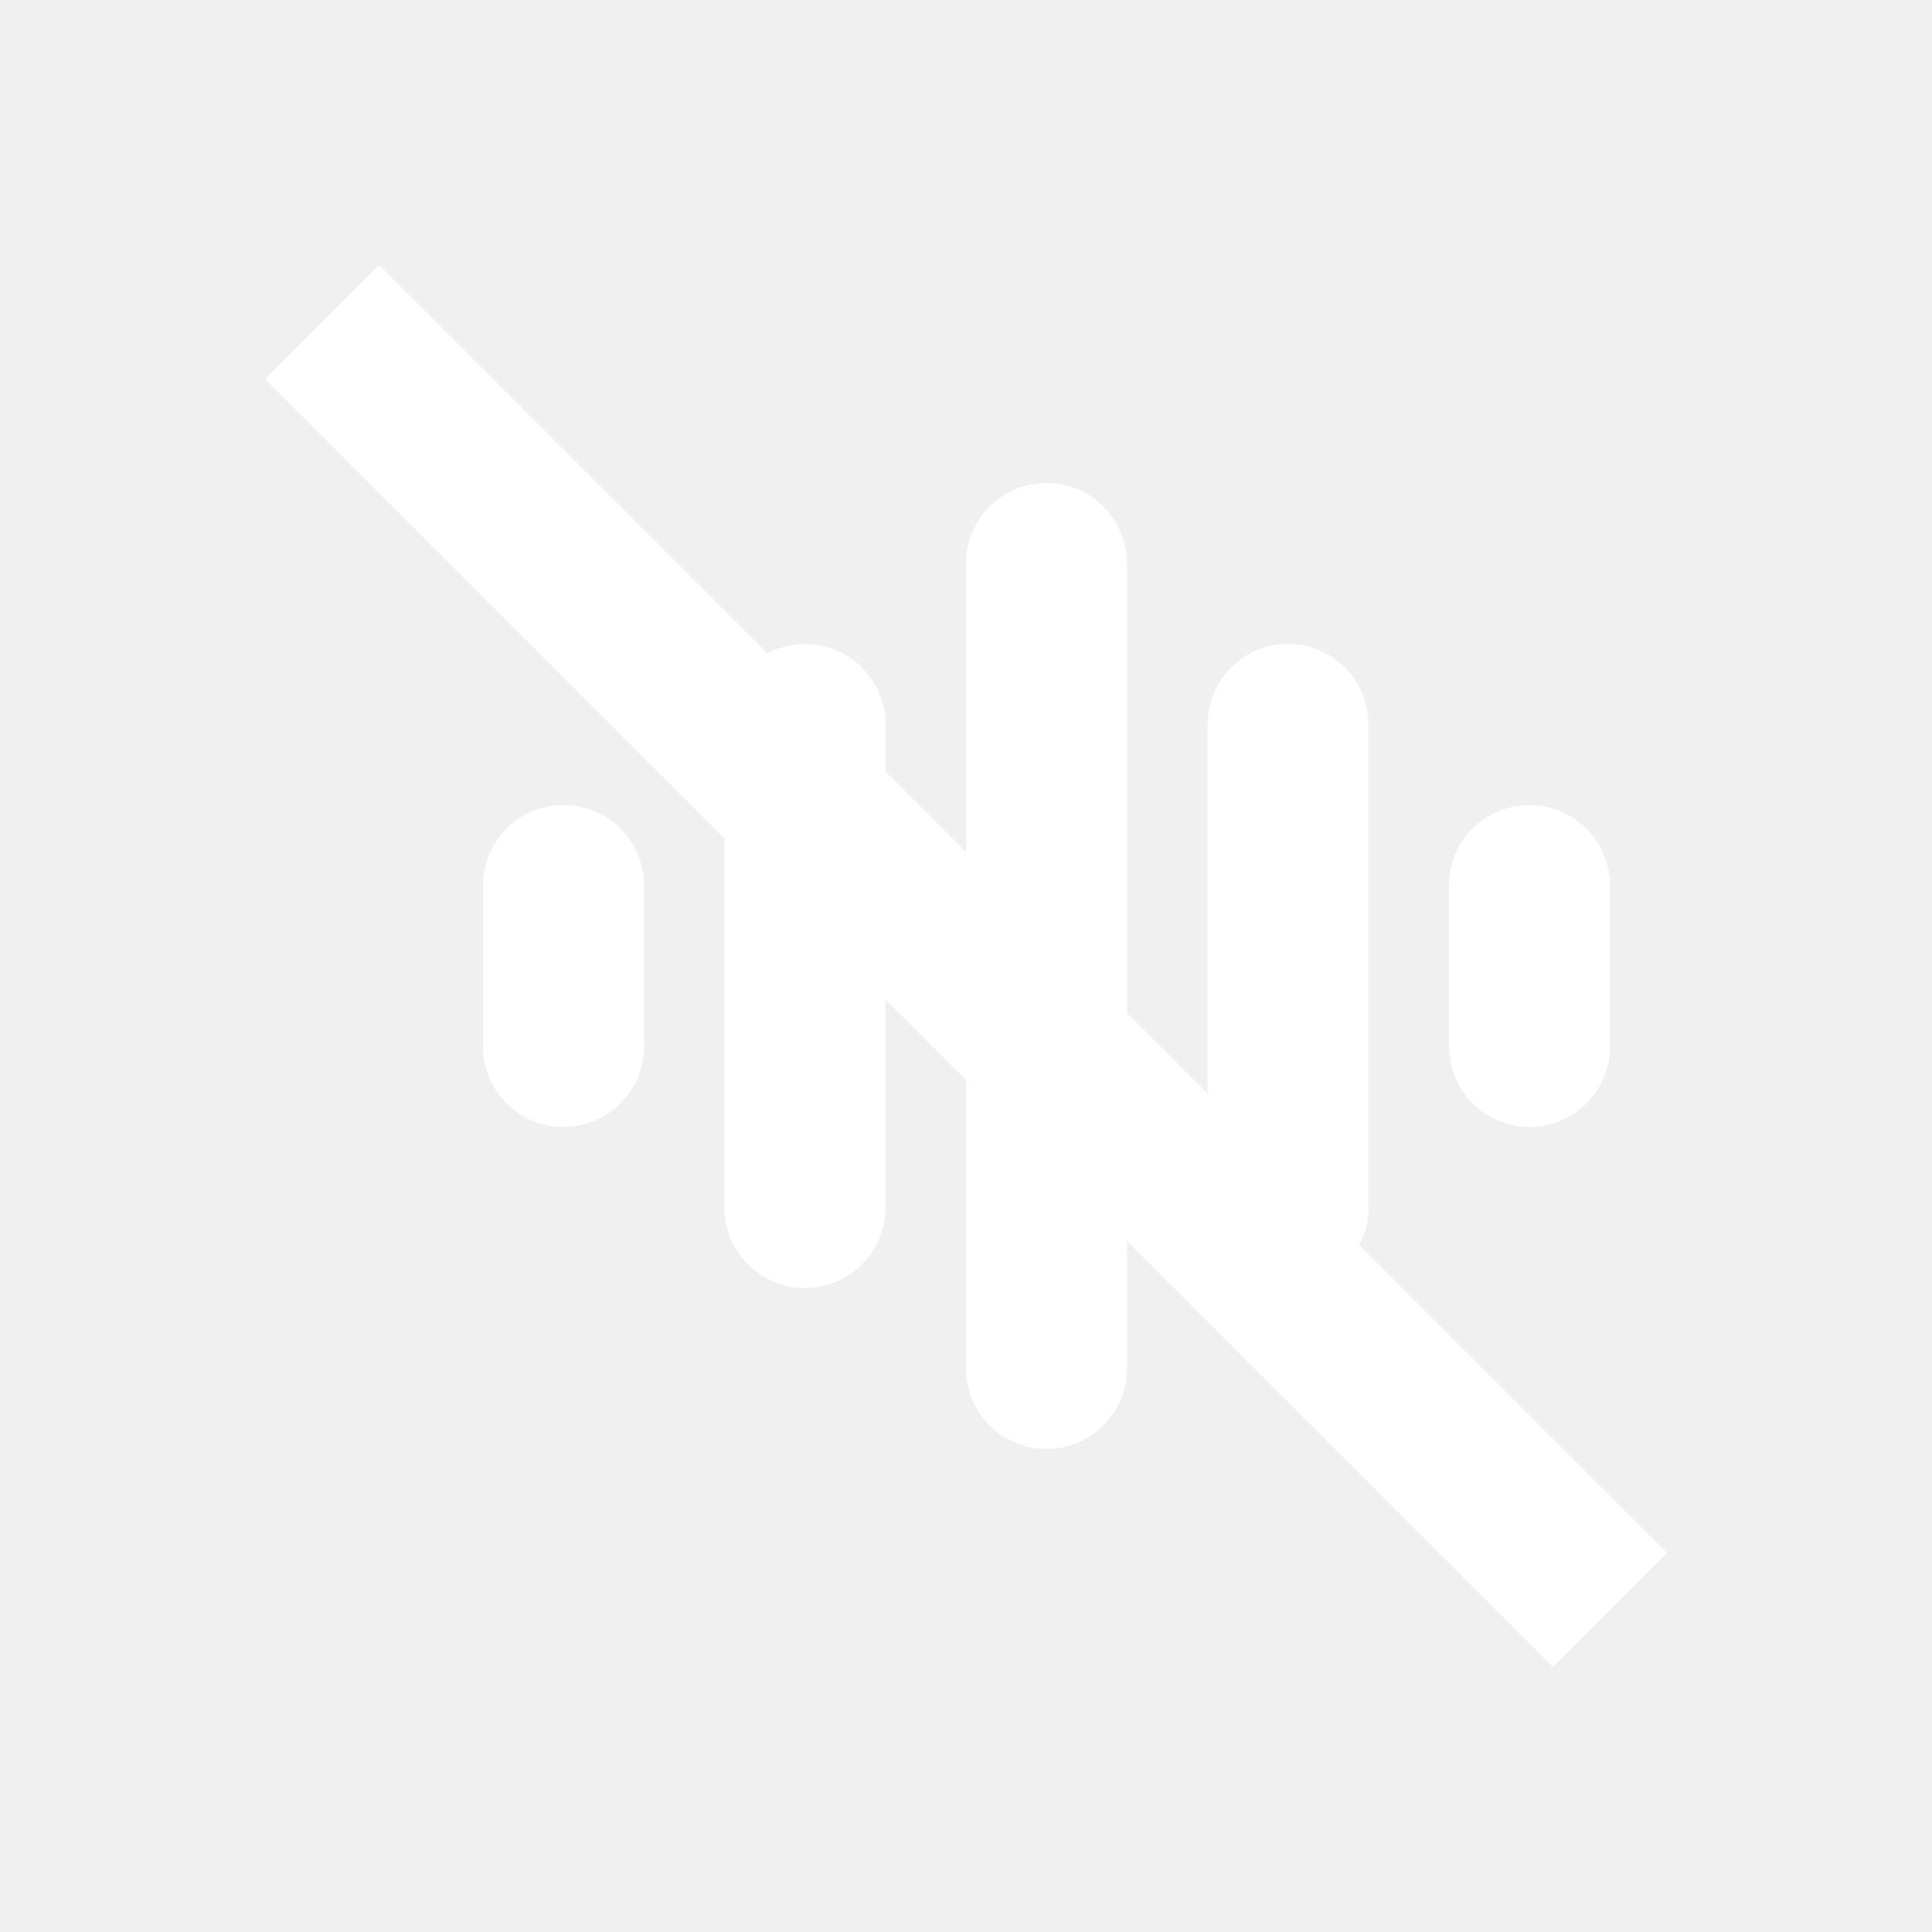
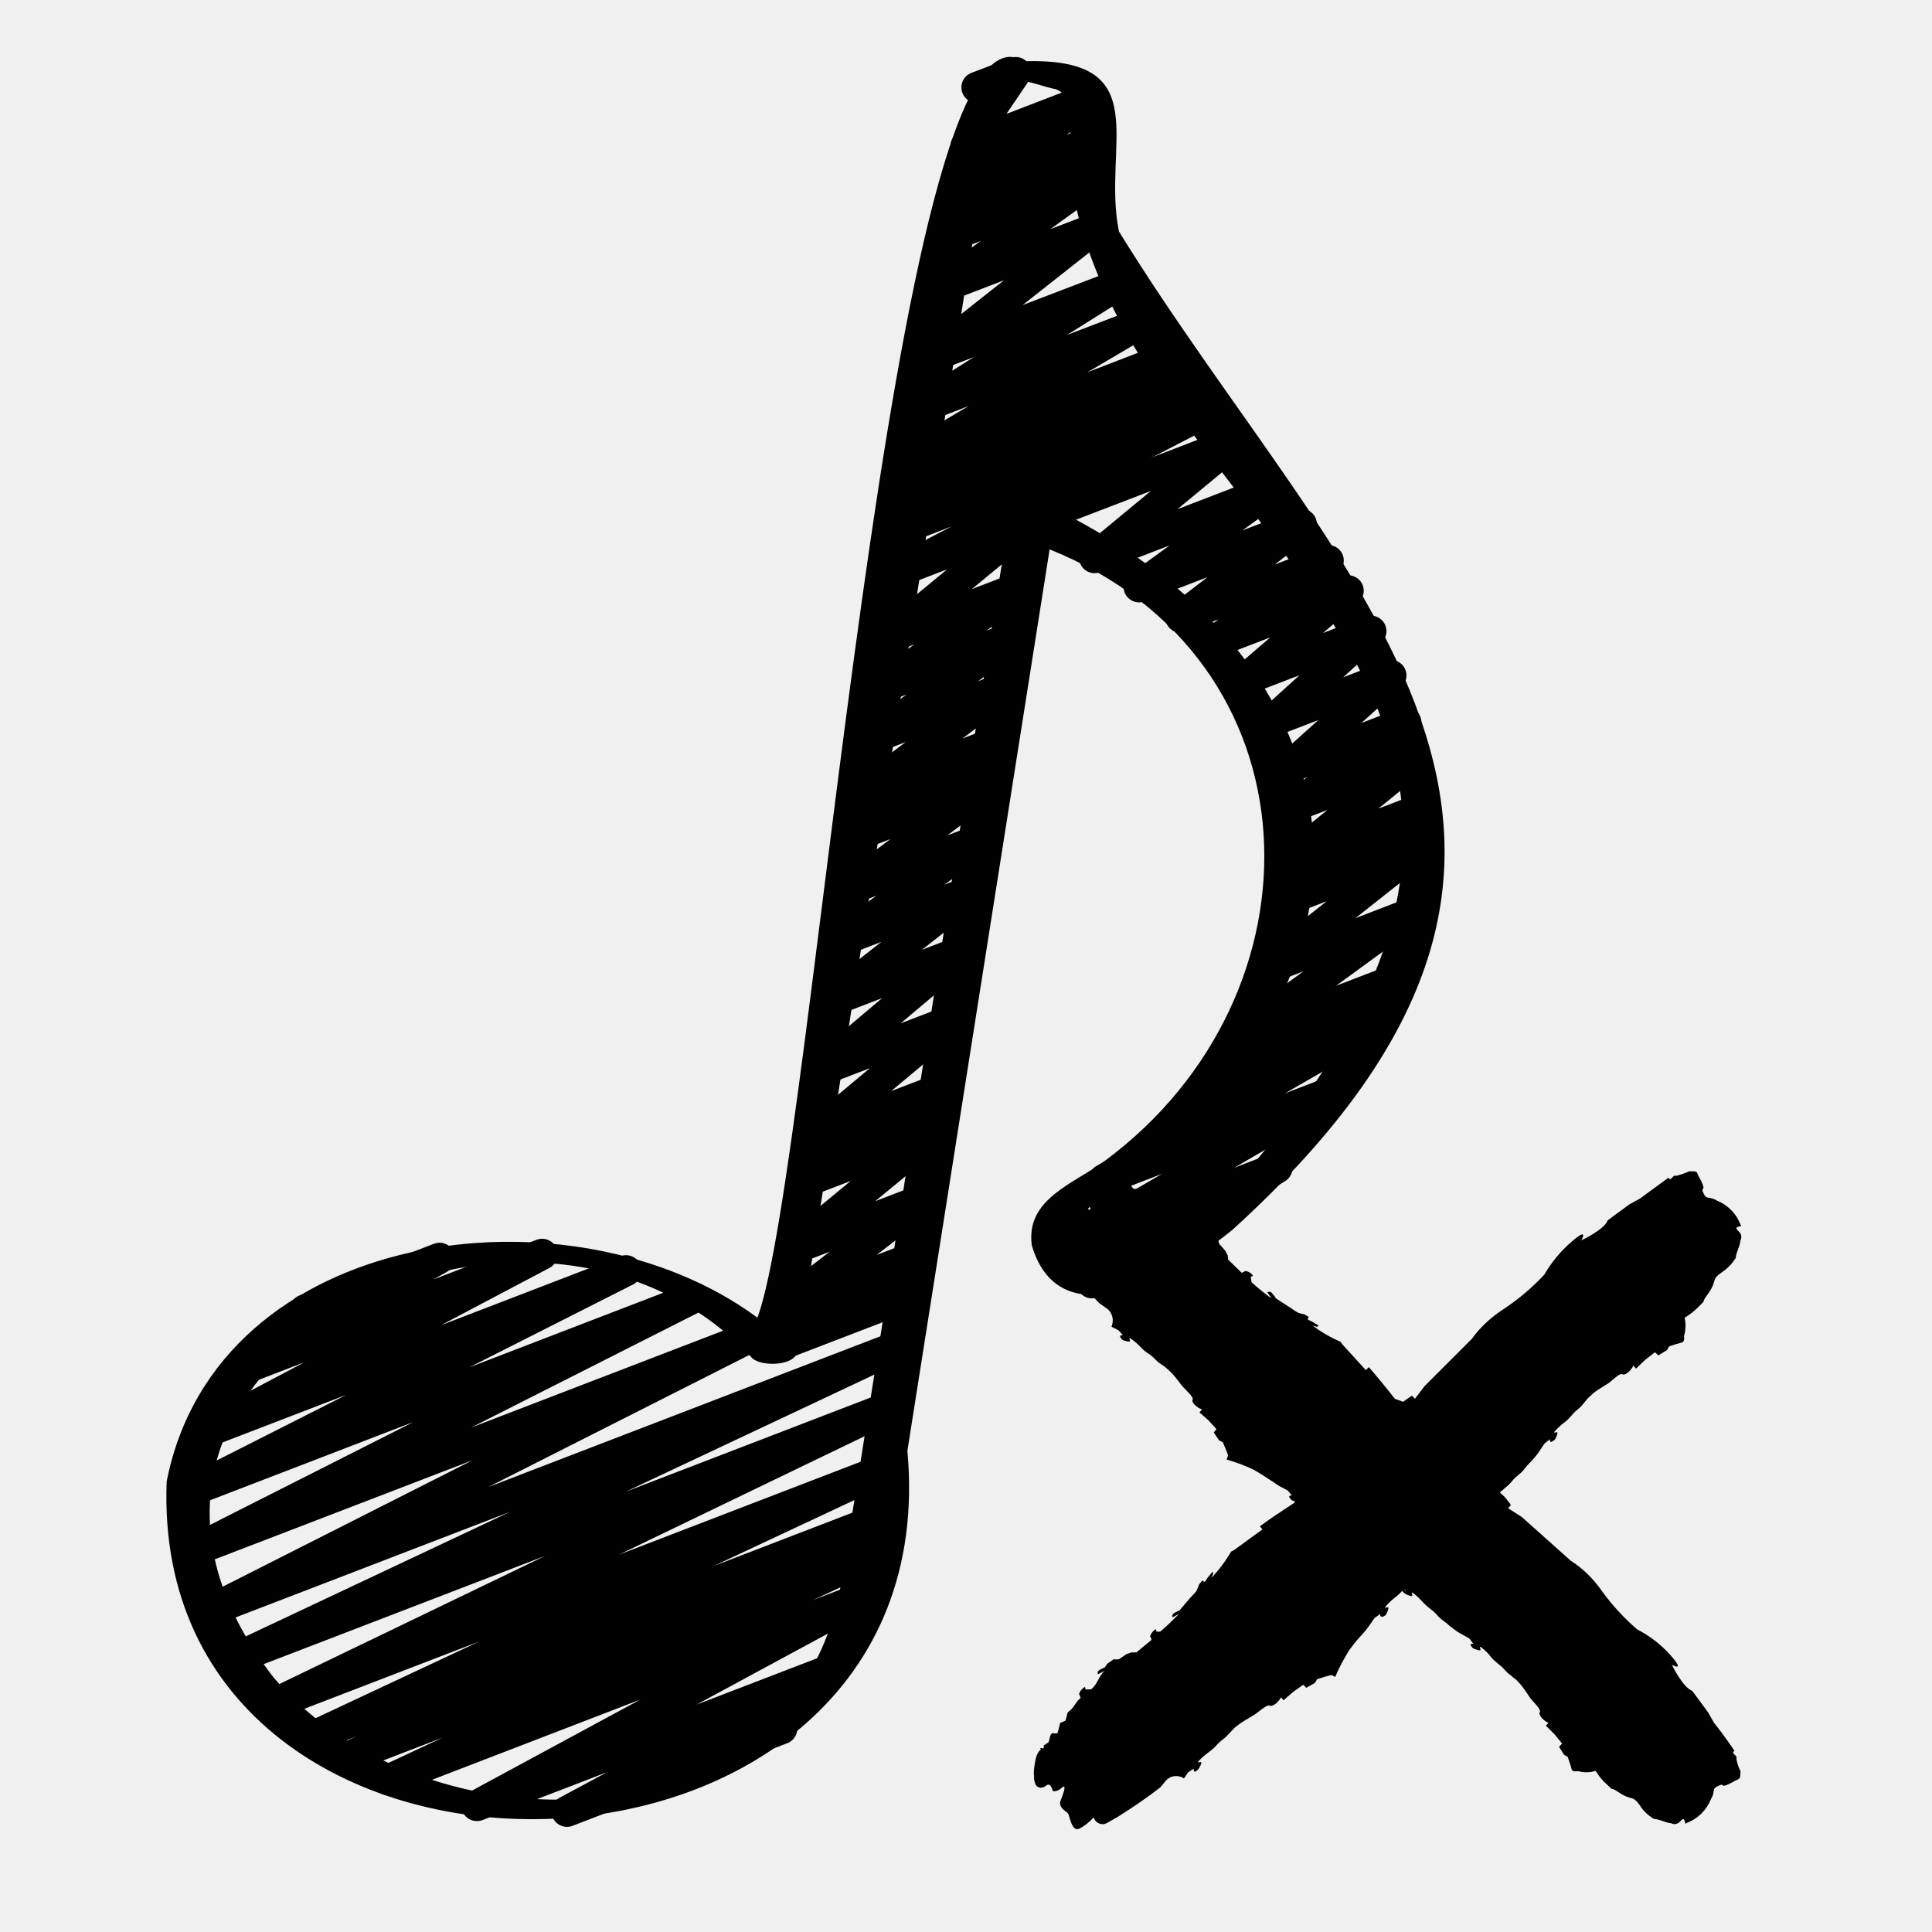
- <svg xmlns="http://www.w3.org/2000/svg" viewBox="0 0 24 24" fill="white">
-   <rect x="6" y="10" width="2" height="4" rx="1" fill="white" />
-   <rect x="9" y="8" width="2" height="8" rx="1" fill="white" />
-   <rect x="12" y="6" width="2" height="12" rx="1" fill="white" />
-   <rect x="15" y="8" width="2" height="8" rx="1" fill="white" />
-   <rect x="18" y="10" width="2" height="4" rx="1" fill="white" />
-   <line x1="4" y1="4" x2="20" y2="20" stroke="white" stroke-width="2" />
+ <svg xmlns="http://www.w3.org/2000/svg" id="expand" version="1.1" viewBox="0 0 512 512">
+   <g>
+     <g>
+       <path d="M125.73,482.56c-2.24-.35-3.77-2.46-3.42-4.7.2-1.28.99-2.38,2.14-2.99l45.25-24.47-65.22,25.12c-2.12.82-4.49-.23-5.31-2.35-.78-2.02.14-4.3,2.11-5.21l16-7.46-24.24,9.32c-2.11.82-4.5-.23-5.32-2.34-.79-2.04.16-4.35,2.16-5.24l4.62-2.08-10.33,3.98c-2.12.8-4.49-.27-5.3-2.39-.76-2,.15-4.25,2.08-5.16l46.02-21.56-53.07,20.41c-2.13.78-4.49-.31-5.27-2.43-.72-1.96.14-4.15,2.01-5.09l73.82-35.59-80.68,31.03c-2.11.84-4.5-.19-5.33-2.3-.81-2.03.12-4.34,2.11-5.25l74.58-35.14-78.48,30.19c-2.12.81-4.49-.25-5.3-2.37-.75-1.96.1-4.17,1.97-5.12l71.95-36.41-73.2,28.14c-2.12.81-4.49-.25-5.3-2.37-.75-1.96.1-4.17,1.97-5.12l60.81-30.76-57.87,22.27c-2.12.81-4.49-.25-5.3-2.37-.75-1.96.1-4.17,1.97-5.12l43.46-22-36.52,14.04c-2.13.79-4.49-.29-5.29-2.41-.72-1.92.09-4.08,1.9-5.05l28.76-15.19-16,6.15c-2.12.81-4.49-.26-5.3-2.38-.72-1.9.05-4.03,1.81-5.03l16.99-9.53c-.51-.44-.9-1-1.13-1.63-.81-2.11.24-4.48,2.35-5.3l35.67-13.71c2.13-.79,4.49.29,5.28,2.42.7,1.88-.06,3.99-1.8,4.99l-3.7,2.07,27.36-10.51c2.12-.81,4.49.24,5.31,2.36.75,1.94-.07,4.13-1.91,5.1l-28.78,15.2,47.67-18.33c2.13-.78,4.49.31,5.27,2.44.71,1.93-.12,4.08-1.94,5.04l-43.45,21.99,57.94-22.28c2.12-.81,4.49.25,5.3,2.37.75,1.96-.1,4.17-1.97,5.12l-60.81,30.76,73.15-28.12c2.12-.81,4.49.25,5.3,2.37.75,1.96-.1,4.17-1.97,5.12l-71.93,36.39,107.8-41.45c2.13-.79,4.49.29,5.28,2.42.74,1.98-.15,4.2-2.06,5.13l-74.58,35.13,68.81-26.46c2.13-.78,4.49.31,5.27,2.43.72,1.96-.14,4.15-2.01,5.09l-73.82,35.61,67.87-26.1c2.12-.8,4.49.27,5.3,2.39.76,2-.15,4.24-2.08,5.16l-46.02,21.57,40.68-15.65c2.11-.82,4.5.23,5.32,2.34.79,2.04-.16,4.35-2.16,5.24l-4.63,2.08c2.14-.75,4.48.38,5.23,2.52.69,1.97-.21,4.14-2.09,5.05l-16.05,7.45,10.96-4.22c2.12-.81,4.49.24,5.31,2.36.74,1.93-.06,4.1-1.88,5.09l-45.24,24.47,34.39-13.22c2.11-.83,4.5.21,5.32,2.32.76,1.95-.06,4.16-1.91,5.13l-15.02,8.05c2.27.1,4.02,2.02,3.92,4.28-.07,1.63-1.11,3.07-2.63,3.66l-56.96,21.91c-2.12.8-4.49-.27-5.29-2.39-.72-1.92.08-4.08,1.88-5.06l12.61-6.78-33.05,12.71c-.67.25-1.4.31-2.11.19h0Z" />
+       <path d="M288.79,344.05c-2.24-.35-3.77-2.45-3.42-4.69.18-1.18.87-2.22,1.89-2.85l12.23-7.6-17.59,6.76c-2.13.79-4.49-.3-5.28-2.42-.69-1.86.04-3.94,1.74-4.96l29.61-17.21-13.91,5.35c-2.12.81-4.49-.25-5.31-2.37-.72-1.89.03-4.02,1.78-5.03l27.09-15.58c-2.27-.12-4.01-2.05-3.89-4.31.07-1.39.84-2.65,2.05-3.35l9.7-5.61c-2.18-.62-3.45-2.89-2.82-5.08.25-.88.79-1.65,1.53-2.19l21.23-15.49-8.49,3.25c-2.12.81-4.49-.25-5.3-2.37-.64-1.67-.12-3.56,1.28-4.68l18.68-14.78-9.47,3.64c-2.1.86-4.5-.14-5.36-2.24-.75-1.83-.09-3.94,1.57-5.01l6-4.1-.27.1c-2.11.82-4.5-.22-5.32-2.34-.65-1.67-.15-3.56,1.25-4.69l11.8-9.56-7.25,2.78c-2.12.8-4.49-.27-5.3-2.39-.64-1.7-.09-3.63,1.36-4.73l5.84-4.38-3.44,1.32c-2.12.82-4.5-.23-5.32-2.34-.62-1.59-.19-3.4,1.09-4.54l10.59-9.53-10.89,4.19c-2.12.81-4.49-.26-5.3-2.38-.6-1.57-.18-3.35,1.06-4.49l10.15-9.21-12.96,4.98c-2.12.81-4.49-.26-5.3-2.38-.61-1.61-.16-3.44,1.15-4.57l9.37-8.06-14.11,5.43c-2.12.81-4.49-.24-5.31-2.36-.67-1.75-.08-3.73,1.45-4.82l4.28-3.04-8.59,3.3c-2.12.81-4.49-.26-5.3-2.38-.64-1.69-.11-3.59,1.32-4.7l9.64-7.4-16.76,6.45c-2.13.77-4.49-.34-5.26-2.47-.61-1.7-.05-3.59,1.39-4.68l10.55-7.69-18.41,7.08c-2.12.81-4.49-.26-5.3-2.38-.62-1.64-.14-3.49,1.21-4.62l17.55-14.52-28.18,10.83c-2.08.9-4.5-.05-5.4-2.13-.9-2.08.05-4.5,2.13-5.4.11-.05.21-.09.32-.12l51.62-19.85c2.12-.82,4.49.24,5.31,2.35.64,1.65.15,3.52-1.22,4.65l-17.54,14.51,23.91-9.21c2.13-.77,4.49.34,5.26,2.47.61,1.7.05,3.59-1.39,4.68l-10.55,7.68,14.17-5.46c2.12-.81,4.49.26,5.3,2.38.64,1.69.11,3.59-1.32,4.7l-9.59,7.42,12.72-4.89c2.12-.81,4.49.24,5.31,2.36.67,1.75.08,3.73-1.45,4.82l-4.28,3.03,5.72-2.2c2.12-.81,4.49.26,5.3,2.38.61,1.61.16,3.44-1.15,4.57l-9.38,8.08,11.23-4.33c2.12-.82,4.49.24,5.31,2.35.61,1.58.19,3.37-1.06,4.51l-10.15,9.21,11.21-4.31c1.85-.73,3.95-.02,4.97,1.68,1.04,1.69.73,3.88-.75,5.21l-10.59,9.52,10.31-3.96c2.11-.82,4.5.22,5.32,2.33.67,1.73.11,3.69-1.38,4.79l-5.84,4.38,3.84-1.48c2.11-.82,4.5.22,5.32,2.34.65,1.67.14,3.57-1.25,4.69l-11.81,9.6,8.85-3.39c2.1-.86,4.5.14,5.36,2.24.75,1.83.09,3.94-1.57,5.01l-6,4.1,1.92-.74c2.12-.81,4.49.25,5.3,2.37.64,1.67.12,3.57-1.28,4.68l-18.69,14.78,12.24-4.72c2.14-.76,4.49.36,5.25,2.5.6,1.68.04,3.56-1.38,4.64l-21.22,15.48,12.46-4.79c2.12-.81,4.49.26,5.3,2.38.72,1.88-.03,4-1.77,5.01l-6.53,3.78c2.27-.05,4.15,1.75,4.19,4.02.03,1.51-.77,2.91-2.08,3.66l-25.12,14.45,12.58-4.84c2.13-.79,4.49.3,5.28,2.42.69,1.86-.04,3.94-1.74,4.96l-29.59,17.19,9.92-3.82c2.12-.81,4.49.25,5.3,2.37.7,1.83,0,3.91-1.66,4.95l-26.16,16.28c.2.28.37.58.49.91.81,2.11-.24,4.48-2.35,5.3l-21.67,8.33c-.67.26-1.4.35-2.12.24h0Z" />
+       <path d="M205.16,360.86c-2.24-.35-3.77-2.46-3.42-4.7.18-1.15.84-2.17,1.82-2.81l4.23-2.75c-1.62.16-3.17-.65-3.96-2.08-1-1.78-.54-4.02,1.07-5.26l14.97-11.54-8.57,3.3c-2.12.82-4.49-.24-5.31-2.35-.64-1.65-.15-3.52,1.22-4.65l18.25-15.06-11.36,4.36c-2.1.86-4.5-.14-5.36-2.24-.75-1.83-.09-3.94,1.57-5.01l7.54-5.14-1.91.73c-2.12.8-4.49-.27-5.29-2.39-.61-1.63-.14-3.46,1.19-4.58l18.7-15.62-11.74,4.52c-2.12.81-4.49-.25-5.31-2.37-.62-1.63-.15-3.48,1.18-4.61l19.13-16.11-12.1,4.65c-2.12.81-4.49-.26-5.3-2.38-.64-1.68-.12-3.57,1.29-4.69l15.88-12.47-9.36,3.6c-2.13.77-4.49-.34-5.26-2.47-.61-1.7-.05-3.59,1.39-4.68l11.91-8.68-5.88,2.26c-2.12.81-4.49-.24-5.31-2.36-.66-1.72-.1-3.66,1.37-4.76l13.55-10.16-7.33,2.81c-2.12.82-4.49-.23-5.31-2.35-.7-1.8-.05-3.83,1.55-4.9l6.41-4.31-.88.33c-2.12.81-4.49-.24-5.31-2.36-.66-1.72-.1-3.66,1.37-4.76l13.55-10.17-7.35,2.82c-2.13.78-4.49-.32-5.27-2.45-.63-1.71-.05-3.62,1.41-4.71l11.45-8.27-5.47,2.11c-2.13.78-4.49-.32-5.27-2.45-.63-1.71-.05-3.62,1.41-4.71l11.34-8.19-5.36,2.06c-2.12.8-4.49-.28-5.29-2.4-.61-1.63-.13-3.47,1.2-4.59l18.17-14.99-11.31,4.34c-2.04.79-4.33-.16-5.23-2.15-.89-1.99-.08-4.33,1.86-5.33l15.9-8.24-10.71,4.13c-2.12.8-4.49-.27-5.29-2.39-.73-1.95.1-4.14,1.95-5.1l4.53-2.33c-2.2.57-4.44-.75-5.01-2.95-.48-1.84.37-3.76,2.05-4.66l3.29-1.69c-1.54-.05-2.92-.95-3.61-2.32-.93-1.93-.23-4.25,1.62-5.33l15.65-9.25-10.13,3.9c-2.12.81-4.49-.26-5.3-2.38-.69-1.82,0-3.88,1.64-4.93l15.17-9.56-9.41,3.61c-2.12.81-4.49-.25-5.3-2.37-.64-1.67-.12-3.57,1.28-4.68l21.43-16.92-14.51,5.57c-2.13.79-4.49-.29-5.28-2.42-.64-1.72-.06-3.66,1.42-4.74l12.2-8.82-6.2,2.39c-2.11.83-4.5-.2-5.33-2.31-.71-1.81-.06-3.87,1.56-4.94l6.52-4.41-1,.38c-2.12.8-4.49-.27-5.29-2.39-.66-1.73-.07-3.69,1.44-4.78l9.09-6.5-3.27,1.25c-2.13.79-4.49-.29-5.28-2.41-.46-1.23-.3-2.61.43-3.71l6.21-9.18c-2.27-.06-4.06-1.94-4-4.21.04-1.66,1.08-3.14,2.64-3.73l10.33-3.95c2.12-.8,4.49.28,5.29,2.41.46,1.24.3,2.62-.43,3.72l-5.89,8.68,21.16-8.14c2.12-.81,4.49.24,5.31,2.36.67,1.75.08,3.73-1.45,4.82l-9.09,6.51,4.82-1.85c2.11-.83,4.5.2,5.33,2.31.71,1.81.06,3.87-1.56,4.94l-6.57,4.4,2.03-.77c2.13-.79,4.49.29,5.28,2.42.64,1.72.06,3.66-1.42,4.74l-12.2,8.8,10.06-3.84c2.12-.82,4.49.23,5.31,2.35.65,1.68.13,3.59-1.29,4.71l-21.44,16.91,23.27-8.9c2.13-.79,4.49.29,5.28,2.42.67,1.8,0,3.83-1.62,4.88l-15.14,9.51,17.53-6.71c2.12-.8,4.49.27,5.29,2.39.7,1.86-.03,3.96-1.74,4.98l-15.69,9.23,18.84-7.25c2.12-.81,4.49.24,5.31,2.36.75,1.96-.09,4.16-1.95,5.13l-.81.42,2.87-1.1c2.12-.8,4.49.27,5.29,2.39.73,1.95-.1,4.14-1.95,5.1l-4.41,2.22,6.99-2.68c2.12-.81,4.49.26,5.3,2.38.74,1.94-.09,4.13-1.93,5.1l-44.98,23.31c.9,1.72.47,3.83-1.02,5.07l-18.17,15.01,11.32-4.34c2.13-.78,4.49.32,5.27,2.45.63,1.71.05,3.62-1.41,4.71l-11.32,8.19,5.32-2.06c2.13-.78,4.49.32,5.27,2.45.63,1.71.05,3.62-1.41,4.71l-11.41,8.3,5.49-2.1c2.12-.8,4.49.27,5.3,2.39.64,1.7.09,3.63-1.36,4.73l-13.57,10.18,7.35-2.82c2.12-.82,4.49.23,5.31,2.35.7,1.8.05,3.83-1.55,4.9l-6.41,4.3.88-.33c2.12-.8,4.49.27,5.3,2.39.64,1.7.09,3.63-1.36,4.73l-13.55,10.17,7.33-2.82c2.13-.77,4.49.34,5.26,2.47.61,1.7.05,3.59-1.39,4.68l-11.9,8.69,5.87-2.26c2.12-.81,4.49.26,5.3,2.38.64,1.68.12,3.57-1.29,4.69l-15.88,12.47,9.36-3.6c2.12-.81,4.49.25,5.31,2.37.62,1.63.15,3.48-1.18,4.61l-19.13,16.11,12.1-4.65c2.12-.81,4.49.25,5.3,2.37.62,1.64.14,3.49-1.2,4.61l-18.71,15.62,11.75-4.51c2.1-.85,4.5.17,5.34,2.28.73,1.82.08,3.9-1.56,4.97l-7.53,5.13,1.91-.73c2.12-.82,4.49.24,5.31,2.35.64,1.65.15,3.52-1.22,4.65l-18.23,15.04,11.36-4.36c2.12-.81,4.49.26,5.3,2.38.64,1.69.11,3.59-1.32,4.7l-14.96,11.52,8.56-3.28c2.14-.75,4.48.38,5.23,2.52.61,1.73-.01,3.66-1.52,4.72l-4.24,2.76c2.26-.21,4.26,1.46,4.47,3.71.17,1.83-.9,3.54-2.61,4.21l-34.89,13.42c-.67.28-1.4.38-2.12.27h0Z" />
+     </g>
+     <path d="M240.46,384.53l37.7-238.94c72.19,29.03,74.14,117.96,14.62,162.06-8.02,6-21.05,9.99-19.34,22.4,7.78,26.26,39.76,6.87,53.23-4.19,114.18-103.85,28.34-169.76-30.14-264.52-4.63-22.87,10.34-46.29-25.26-45.1-35.2-22.65-55.55,292.51-70.54,332.96-49.1-36.28-143.21-24.43-156.56,43.4-4.8,122.92,207.77,118.28,196.3-8.07ZM222.81,420.08c-12.36,70.8-111.07,71.36-150.42,24.33-63.32-81.96,68.21-148.1,127.03-84.41,2.4,2.16,11.31,2.12,11.96-1.97,17.47-110.73,34.94-221.47,52.41-332.2-1.59-8.98,11.76-2.81,16.05-2.2,6.7,3.13,3.78,10.33,3.04,15.71,6.94,101.54,166.44,140.46,41.18,278.38-8.04,7.49-17.22,13.68-27.18,18.33-17.15,3.66-12.21-19.98.72-22.67,74.74-56.83,64.91-137.27-18.13-178.62-2.4-2.17-11.31-2.14-11.95,1.96-15.08,94.43-29.52,188.96-44.7,283.36h0Z" />
+   </g>
+   <path d="M414.66,376.9c.8-.6,1.4-1.3,2.1-2.1.9-1.1,1.8-1.5,2.6-2.5.6-.7,1-1.3,1.7-2l1.2-1.1c1.5-1.2,3.4-2.2,4.1-2.7s3-2.8,3.6-2.3c.6.4,2.2-.8,2.9-2.3l.7.8,2.4-2.3,2.3-1.8.4-.2.8.8,2.3-1.4.6-1c1.2-.4,2.4-.8,3.6-1.1.8-1.1,0-.9.5-2.3.3-1.4.3-2.8,0-4.2,1.4-.8,2.7-1.9,3.8-3,2.5-2.5,0-.1,2.5-3.5,2.4-3.4.6-3.5,3.5-5.5,1.5-1,2.8-2.3,3.7-3.8.1-.8.4-1.7.7-2.5.3-.7.5-1.5.6-2.3,0,0,.8-1.2-.7-2.5s1.7-.9.7-1.5c-1.1-3-3.4-5.3-6.4-6.5-2.1-1.3-2.6.2-3.6-2.3-.5-1.4,1.3.3-1.1-4.1-.7-1.3-.1-1.3-2.5-1.3-1.1.5-2.2.9-3.4,1.2-1.1-.4-1.3,1.7-2.1.5l-7.5,5.5-2.9,1.6-4.9,3.6-.8.6c-.9,2.5-7,5.3-7,5.3,0,0,2.2-3.8-2.6.4-2.9,2.5-5.3,5.4-7.2,8.7-3.2,3.4-6.7,6.4-10.6,9-3.3,2.1-6.3,4.8-8.6,8l-12.5,12.5-2.6,3.4-.7-.8-.3.1-2,1.4-.1.1-2.2-.8c-2.1-2.7-4.4-5.5-6.9-8.4l-.8.8-6.1-6.7-.6-.8c-2.7-1.2-5.2-2.6-7.5-4.4,0,0,1.6.8,1.6.1h.1l-1.8-1.1c-1-.4-1.3-.6-1-.9l.2-.3-1.2-.7c-.7-.1-1.4-.3-2-.6l-1.8-1.2-3.7-2.4c-.3-.5-.6-.9-1-1.3-.2-.4-.7-.6-1.1-.4-.1,0-.1.1-.2.1l1.1,1.6c-1.8-1.3-3.5-2.7-5.3-4.3l-.2-1.5s.9,0,.4-.5c-.5-.6-1.2-.9-1.9-1l-.2.2-.7.3-3.6-3.5-.1-1.1-.7-1.3-1.5-1.7c-.2-.4-.3-.9-.3-1.4l-1.4-1.5-1-.7-.3-.5-.5-.7c-.4-.6-.9-.5-1.1-.3l-.1.1,1.1,1.6c-1.8-1.3-3.4-1.1-5-2.6l-.1-.9v-.5s.8-.1.5-.5c-.4-.6-1.1-.9-1.8-1l-.2.2-.3.1-.4.2c-.9-.9-2.3-1.2-3.3-2.2l-.5-.5-2.2-.2-.6-1.2-2.7-.3c-.2-.4-.2-.9-.2-1.3-.6-.7-2.2-.3-2.5-.7l-.8-1c-1.5.6,0-1.4-1.1-.5,0,0-.3-1-3.5-1.1s-3.4.2-3.4.2c-.6,0-1.2.1-1.8.4-.9.2-1.5,1-1.3,1.9.1.4.3.8.6,1,1.1,1.1-1.3,1.8-1.3,1.8,0,0-.4.9,1,2.2s-1.6.6-3.5,0-2.9,1.9-3.4,2.2c-.5.4-5.1,1.3-3.8,3.3.9,1.3,2.1,2.5,3.4,3.4-1.2.3-1.9,1.6-1.6,2.8.1.3.3.7.5.9l1.9,2.6c2.3,3.1,5.9,6.9,9.1,10.3l2.1,1.5c1.5,1.1,1.9,3.1,1.2,4.8l1.8.9,1.2,1.3s-1.1,0-.6.7c.6.7.5.7,1.9,1s-.2-1.2.7-.8c1.1.7,2.1,1.6,3,2.6.7.7,1.4,1.2,2.2,1.7,1.1.8,1.6,1.6,2.6,2.3.7.5,1.3.8,2,1.5l1.2,1.1c1.3,1.4,2.4,3.1,3,3.7.5.6,2.9,2.7,2.5,3.3s.9,2.1,2.5,2.6l-.7.8,2.4,2.1,1.9,2.1.2.3-.7.8,1.4,2.1,1,.5c.5,1.2,1,2.3,1.4,3.5l-.4,1.1c2.5.7,4.9,1.6,7.2,2.7,1.4.8,2.7,1.6,4,2.5l1.1.7c.7.5,1.4,1,2.2,1.4l1.7.9,1.1,1.3s-.7,0-.7.3c0,.1,0,.2.1.3.2.3.4.5.6.7.3.1.5.2.8.2l-.2.5c-2.9,1.9-6,3.9-9.1,6.2l.7.8-7.4,5.4-.9.5c-1.5,2.5-3.2,4.9-5.3,7,0,0,1-1.6.3-1.6l-1.3,1.6c-.5.9-.8,1.2-1,.9l-.3-.3-.9,1.1c-.2.7-.5,1.3-.8,1.9l-1.5,1.6-2.9,3.4c-.5.2-.9.4-1.3.6-.9.5-.5,1.2-.5,1.2l1.7-.9c-1.6,1.6-3.3,3.3-5,4.7h-1s0-.9-.4-.5c-.6.4-1.1,1.1-1.3,1.8l.2.2.2.7-4,3.3h-1.3l-1.4.5-1.9,1.3c-.5.1-1,.1-1.4,0l-1.7,1.2-.7,1-.5.2-.8.4c-.7.4-.6.8-.5,1.1v.1l1.7-.9c-1.6,1.6-1.7,3.4-3.5,4.9h-1.5s0-.9-.4-.5c-.6.4-1.1,1-1.3,1.8l.2.3.1.3.1.4c-1.2.9-1.6,2.3-2.8,3.3l-.6.5-.6,2.2-1.4.6-.7,2.7c-.5.1-1,.1-1.4,0-.9.6-.6,2.2-1.1,2.5l-1.2.8c.5,1.6-1.5-.1-.7,1.1,0,0-1.1.3-1.6,3.5s-.2,3.4-.2,3.4c-.1.6,0,1.2.2,1.8.3,1.4,1.8,1.8,3,.8,1.3-1,1.7,1.4,1.7,1.4,0,0,.9.5,2.4-.8s.4,1.6-.3,3.4,1.6,2.9,2,3.4.9,5,3,4c1.4-.7,2.7-1.8,3.8-3,.3,1.3,1.6,2,2.8,1.8.3-.1.6-.2.9-.4l2.8-1.6c3.8-2.4,7.5-4.9,11.1-7.7l1.6-1.9c1.2-1.3,3.2-1.5,4.7-.5l1.1-1.6,1.5-1s-.2,1.1.6.7q.8-.5,1.3-1.8c.5-1.4-1.2,0-.7-.8.9-1,2-1.9,3.1-2.7.8-.6,1.5-1.3,2.1-2,1-1,1.8-1.4,2.7-2.4.7-.7,1.1-1.2,1.8-1.9l1.3-1c1.6-1.1,3.5-2.1,4.2-2.6s3.1-2.6,3.7-2.2,2.3-.7,3-2.2l.7.8,2.5-2.2,2.4-1.7.4-.2.7.8,2.3-1.3.6-1c1.2-.4,2.5-.8,3.8-1.1l1,.5c1-2.5,2.3-4.8,3.7-7.1.6-.8,1.7-2.3,3.1-3.8l.9-1c.6-.7,1.1-1.4,1.6-2.1l1.1-1.6,1.5-1.1s-.1.7.3.7c.1.1.3.1.5,0,.3-.1.6-.3.8-.6.2-.4.4-.8.5-1.2.5-1.4-1.2,0-.7-.8.9-1.1,1.9-2,3-2.8.6-.5,1.1-1,1.6-1.6-.1.1-.3.2,0,.4q.5.7,1.9,1.1c1.4.4-.1-1.2.7-.8l.3.2c.9.7,1.8,1.6,2.6,2.5.7.7,1.4,1.3,2.2,1.9,1.1.8,1.5,1.6,2.5,2.4.7.6,1.3.9,2,1.6l.2.2.3.2c1,.8,2.1,1.6,3.3,2.2l1.6.9,1.1,1.4s-1.1-.1-.6.6.5.7,1.9,1.1c1.3.4-.1-1.2.7-.8,1.1.8,2,1.7,2.8,2.8.6.7,1.4,1.3,2.1,1.9,1.1.8,1.5,1.6,2.5,2.4.7.5,1.3,1.1,2,1.6l1.1,1.2c1.2,1.4,2.3,3.3,2.8,3.9s2.8,2.8,2.3,3.5c-.4.6.8,2.1,2.3,2.8l-.7.7,2.3,2.3,1.8,2.2.2.3-.8.8,1.3,2.1,1,.6c.4,1.1.8,2.3,1.1,3.5,1,.7.9,0,2.2.4,1.4.3,2.8.2,4.1-.2.8,1.3,1.8,2.6,3,3.6,2.4,2.4,0,0,3.3,2.2s3.4.5,5.4,3.3c.9,1.5,2.2,2.7,3.7,3.6.8.1,1.6.3,2.4.6.7.3,1.5.5,2.3.6,0,0,1.2.8,2.5-.7s.9,1.6,1.5.6c3-1.1,5.3-3.4,6.5-6.4,1.3-2.1-.2-2.6,2.3-3.6,1.4-.6-.3,1.3,4.1-1.2,1.3-.7,1.3-.2,1.4-2.5-.5-1-.9-2.1-1.1-3.3.4-1.1-1.7-1.3-.5-2.1-1.6-2.4-3.4-4.9-5.4-7.4l-1.6-2.8-3.6-4.9-.6-.8c-2.5-.9-5.4-6.9-5.4-6.9,0,0,3.8,2.1-.4-2.6-2.5-2.8-5.5-5.1-8.8-6.8-3.5-3-6.6-6.4-9.3-10.1-2.2-3.2-5-6-8.3-8.1l-13-11.6-3.6-2.3.7-.8-.1-.3-1.5-1.9-1.3-1.2c.5-.4,1-.8,1.4-1.2.8-.6,1.5-1.3,2.1-2.1,1-1.1,1.8-1.5,2.6-2.4.6-.7,1-1.3,1.7-2l.2-.2.3-.3c.9-1,1.8-2,2.5-3.2l1.1-1.6,1.4-1.1s-.2,1.1.6.6.8-.5,1.3-1.8c.5-1.4-1.2,0-.7-.8.6-.7,1.6-1.7,2.7-2.5h0ZM372.16,421.4l.2-.2.2.2h-.4Z" />
</svg>
